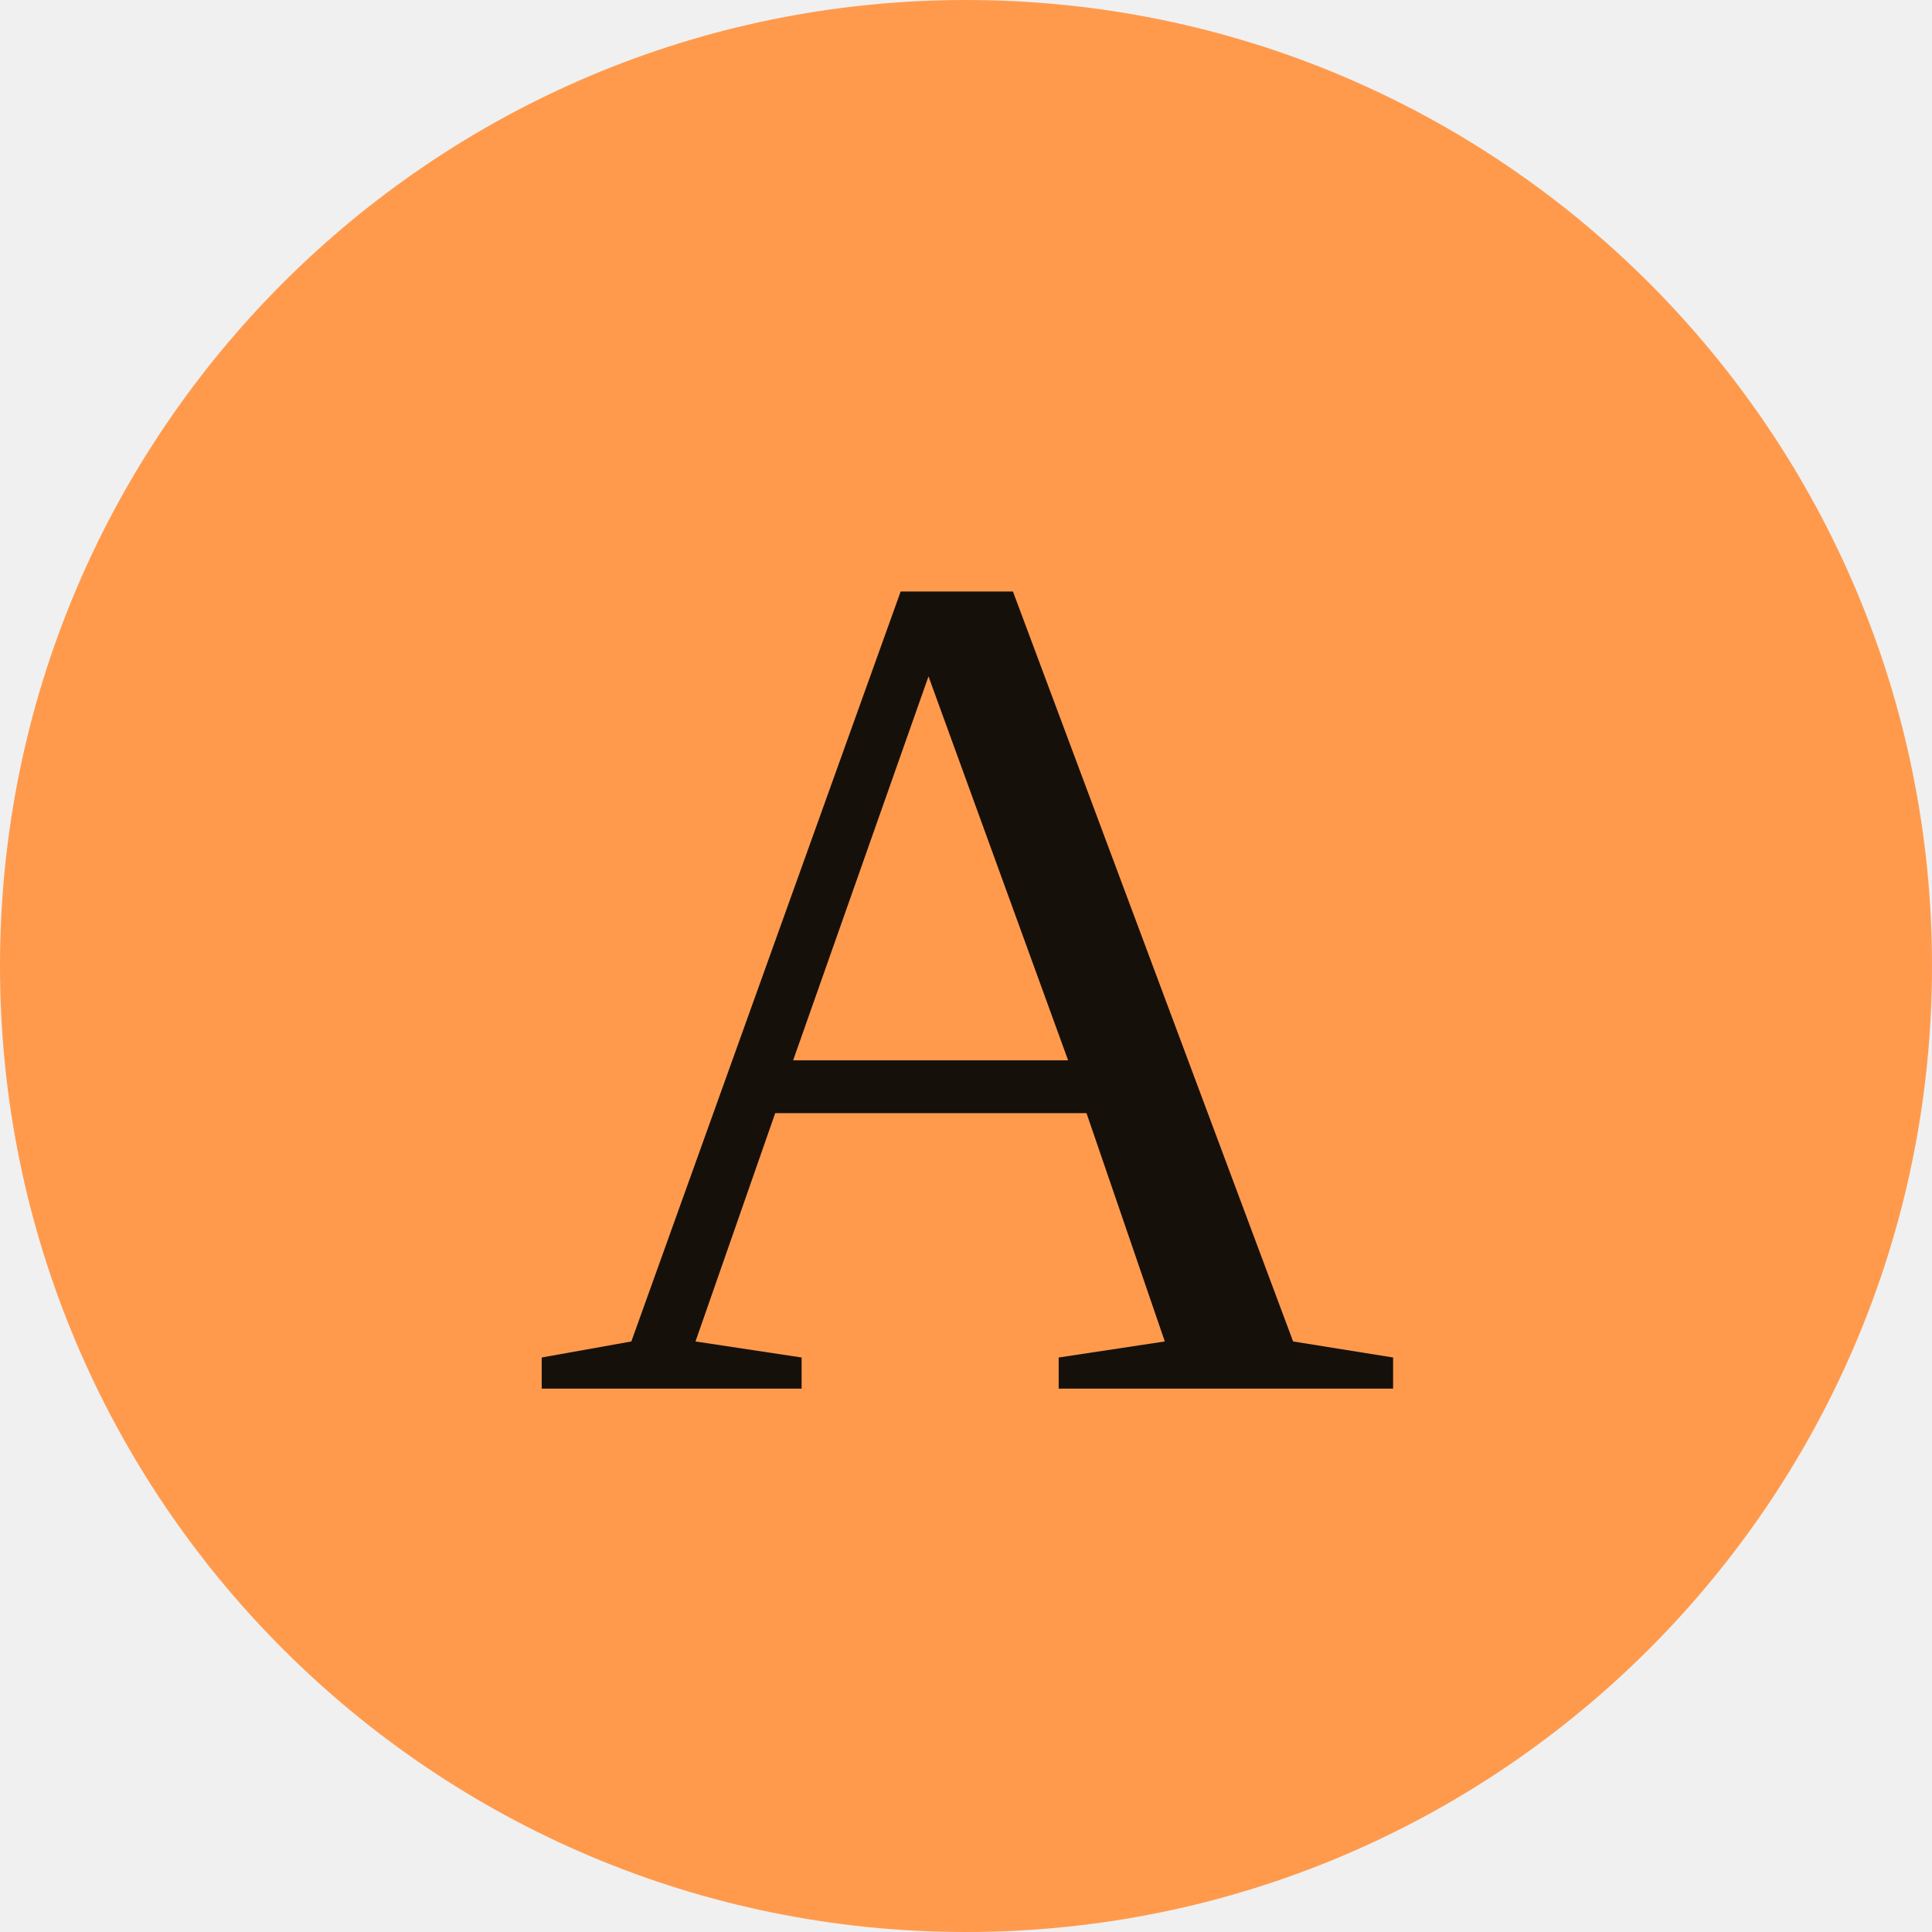
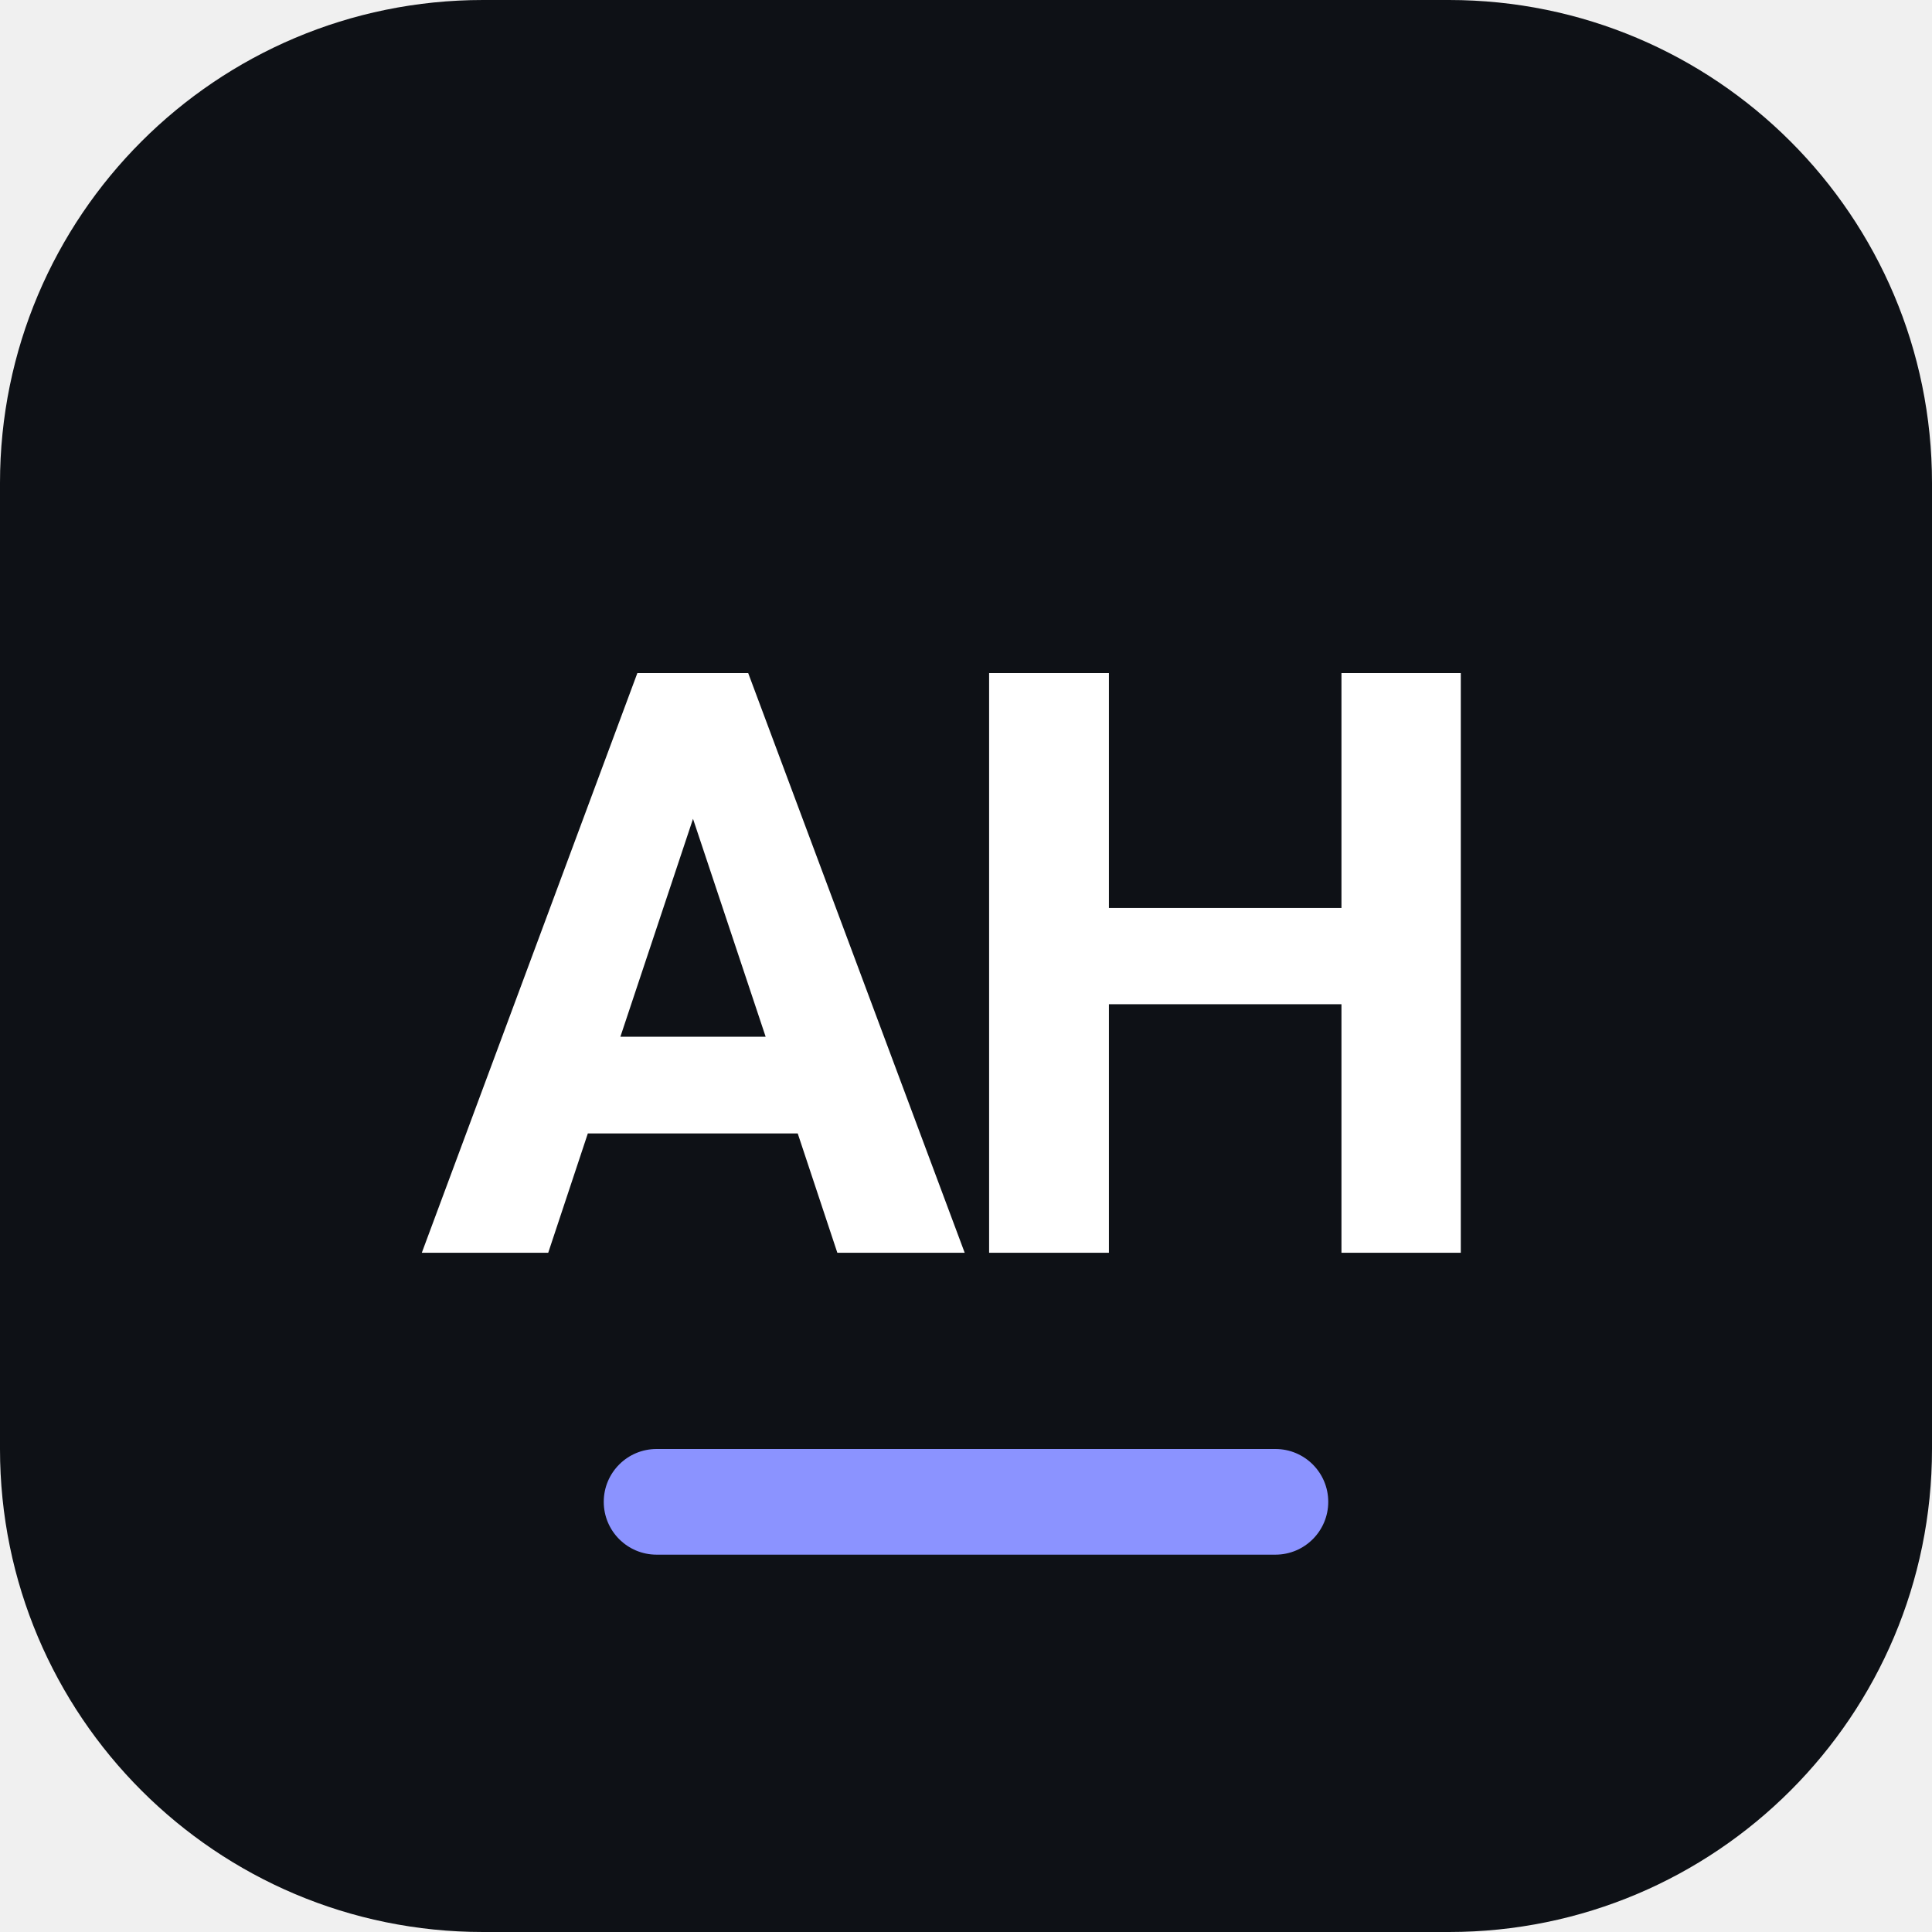
<svg xmlns="http://www.w3.org/2000/svg" viewBox="0 0 64 64">
-   <rect width="64" height="64" rx="32" fill="#ff9a4d" />
-   <text x="32" y="46" text-anchor="middle" font-family="Georgia, 'Times New Roman', serif" font-size="40" fill="#16100b">A</text>
+   <rect width="64" height="64" rx="16" fill="#0e1116" />
+   <text x="32" y="41.5" text-anchor="middle" font-family="'Inter Tight', 'Segoe UI', Roboto, Helvetica, Arial, sans-serif" font-size="27" font-weight="700" letter-spacing="-1" fill="#ffffff">AH</text>
+   <rect x="20" y="48" width="24" height="3.5" rx="1.75" fill="#8b93ff" />
</svg>
